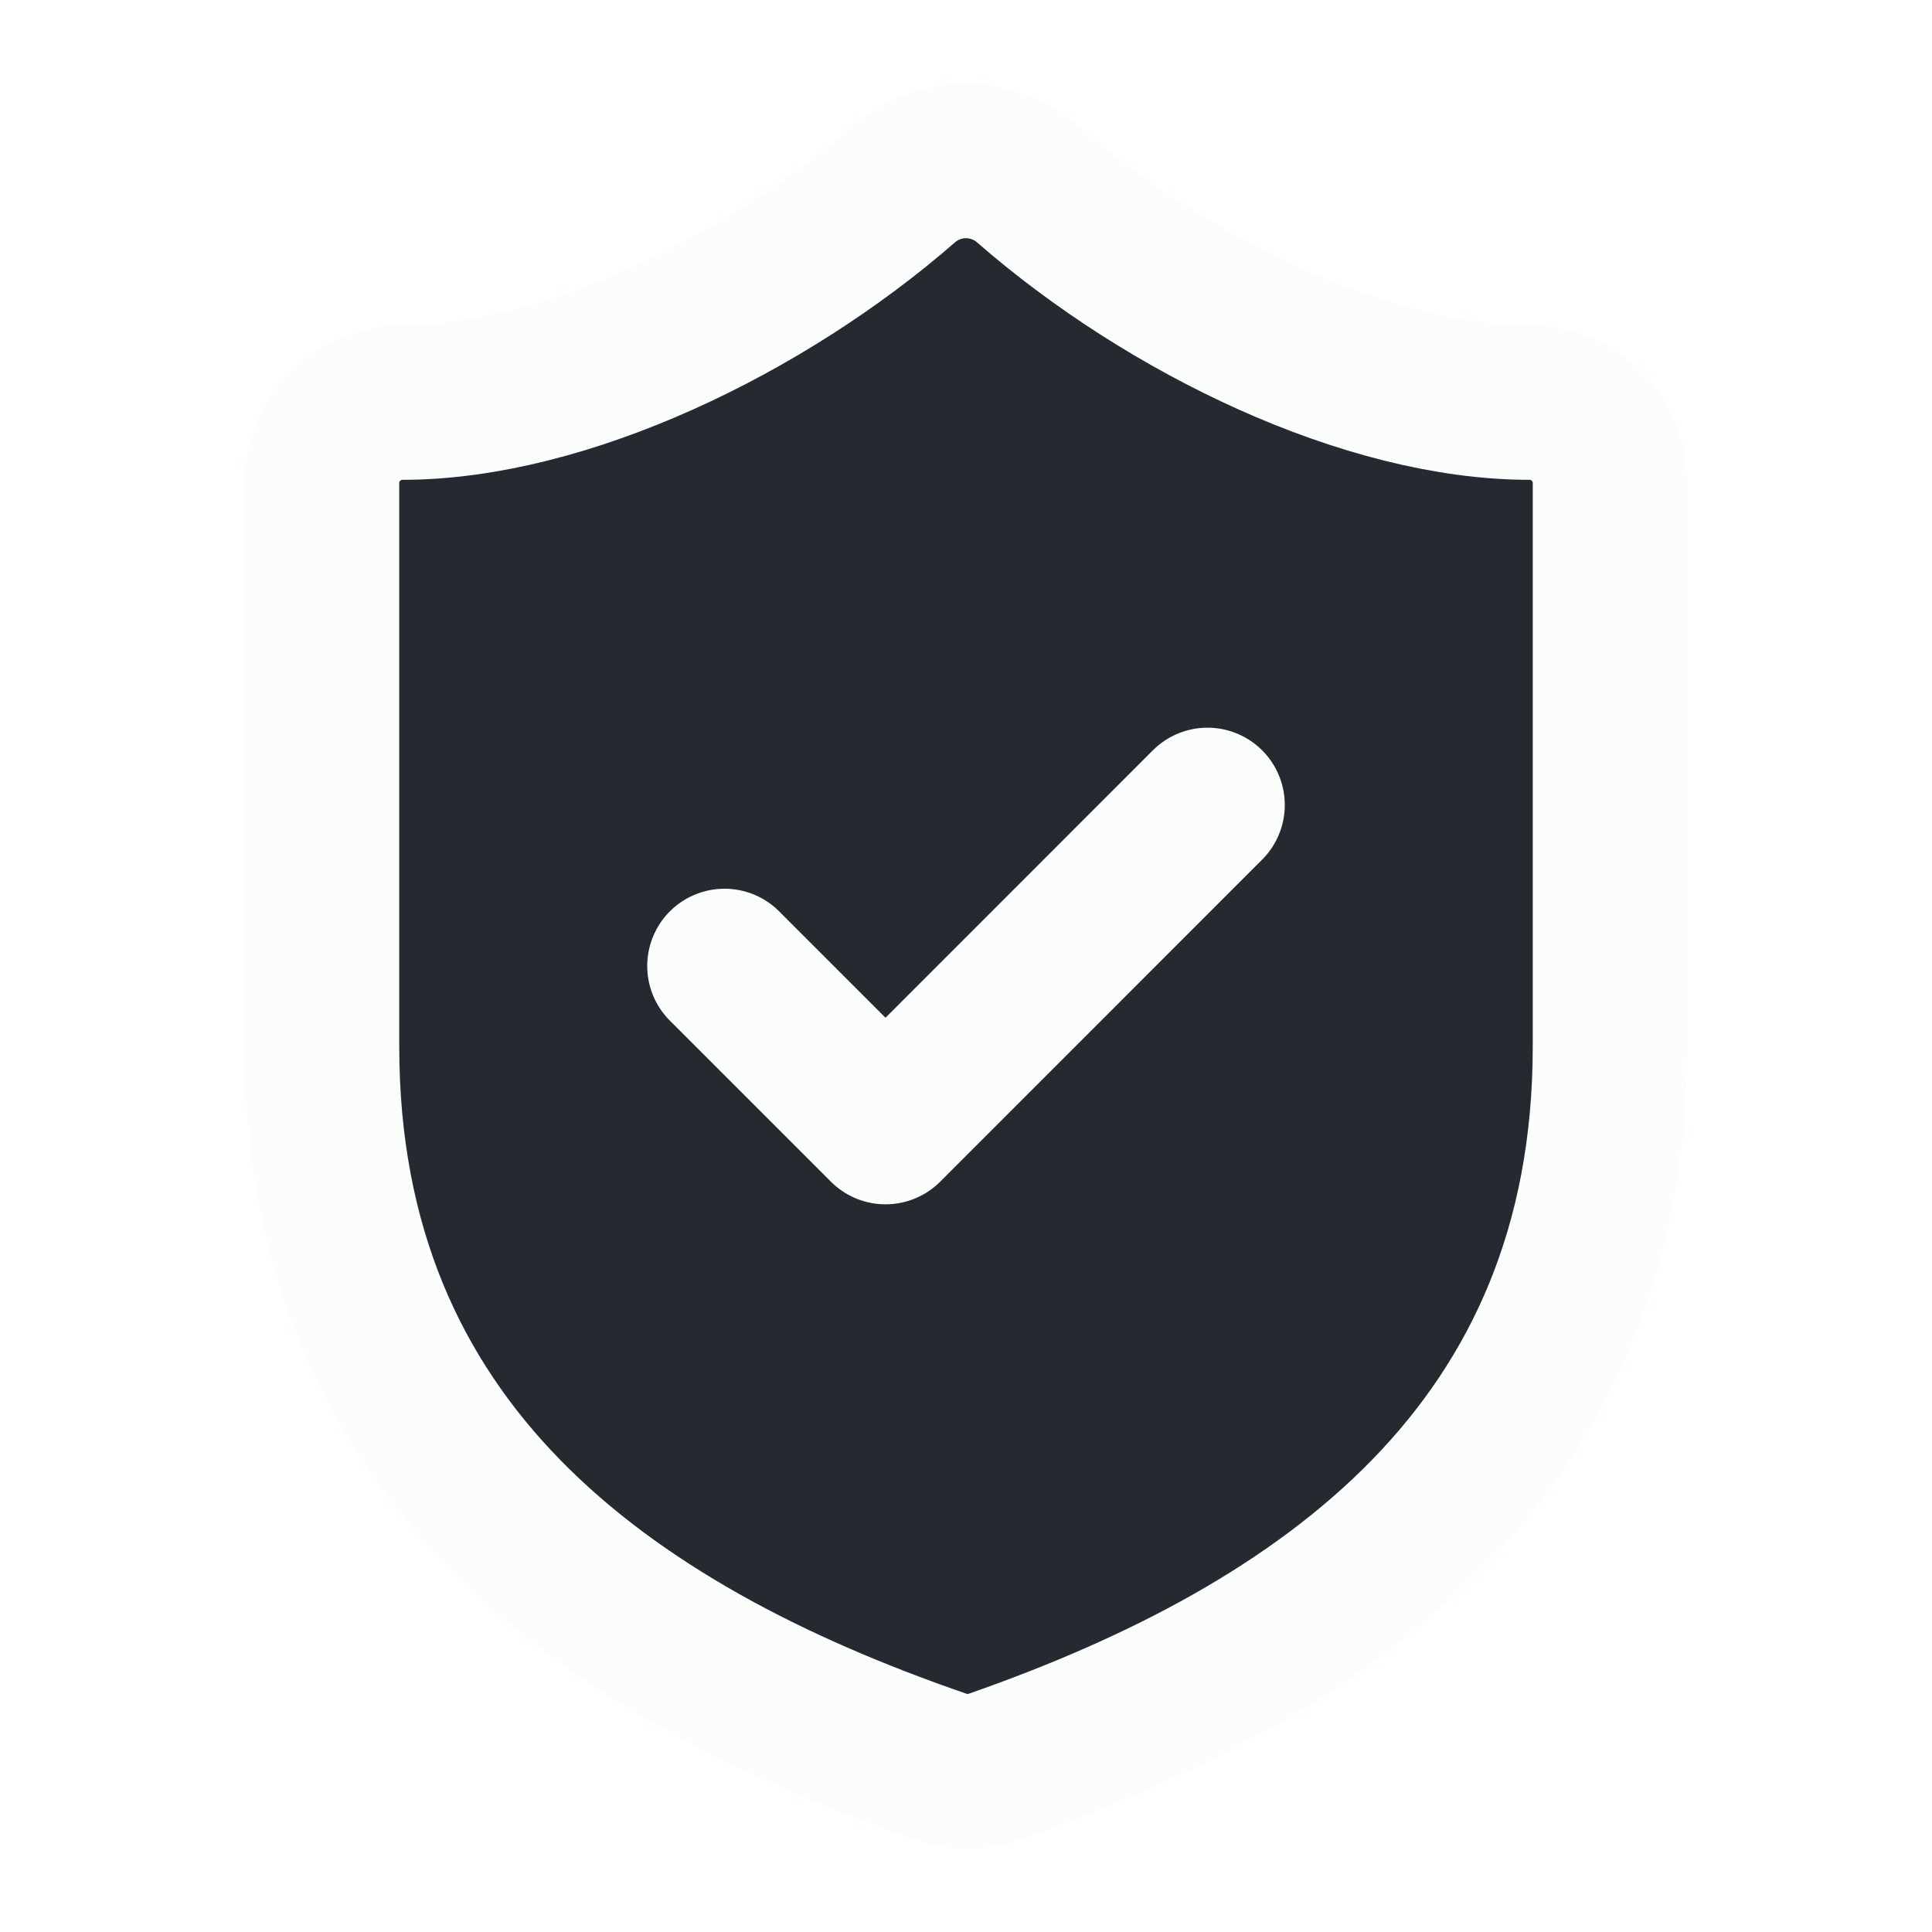
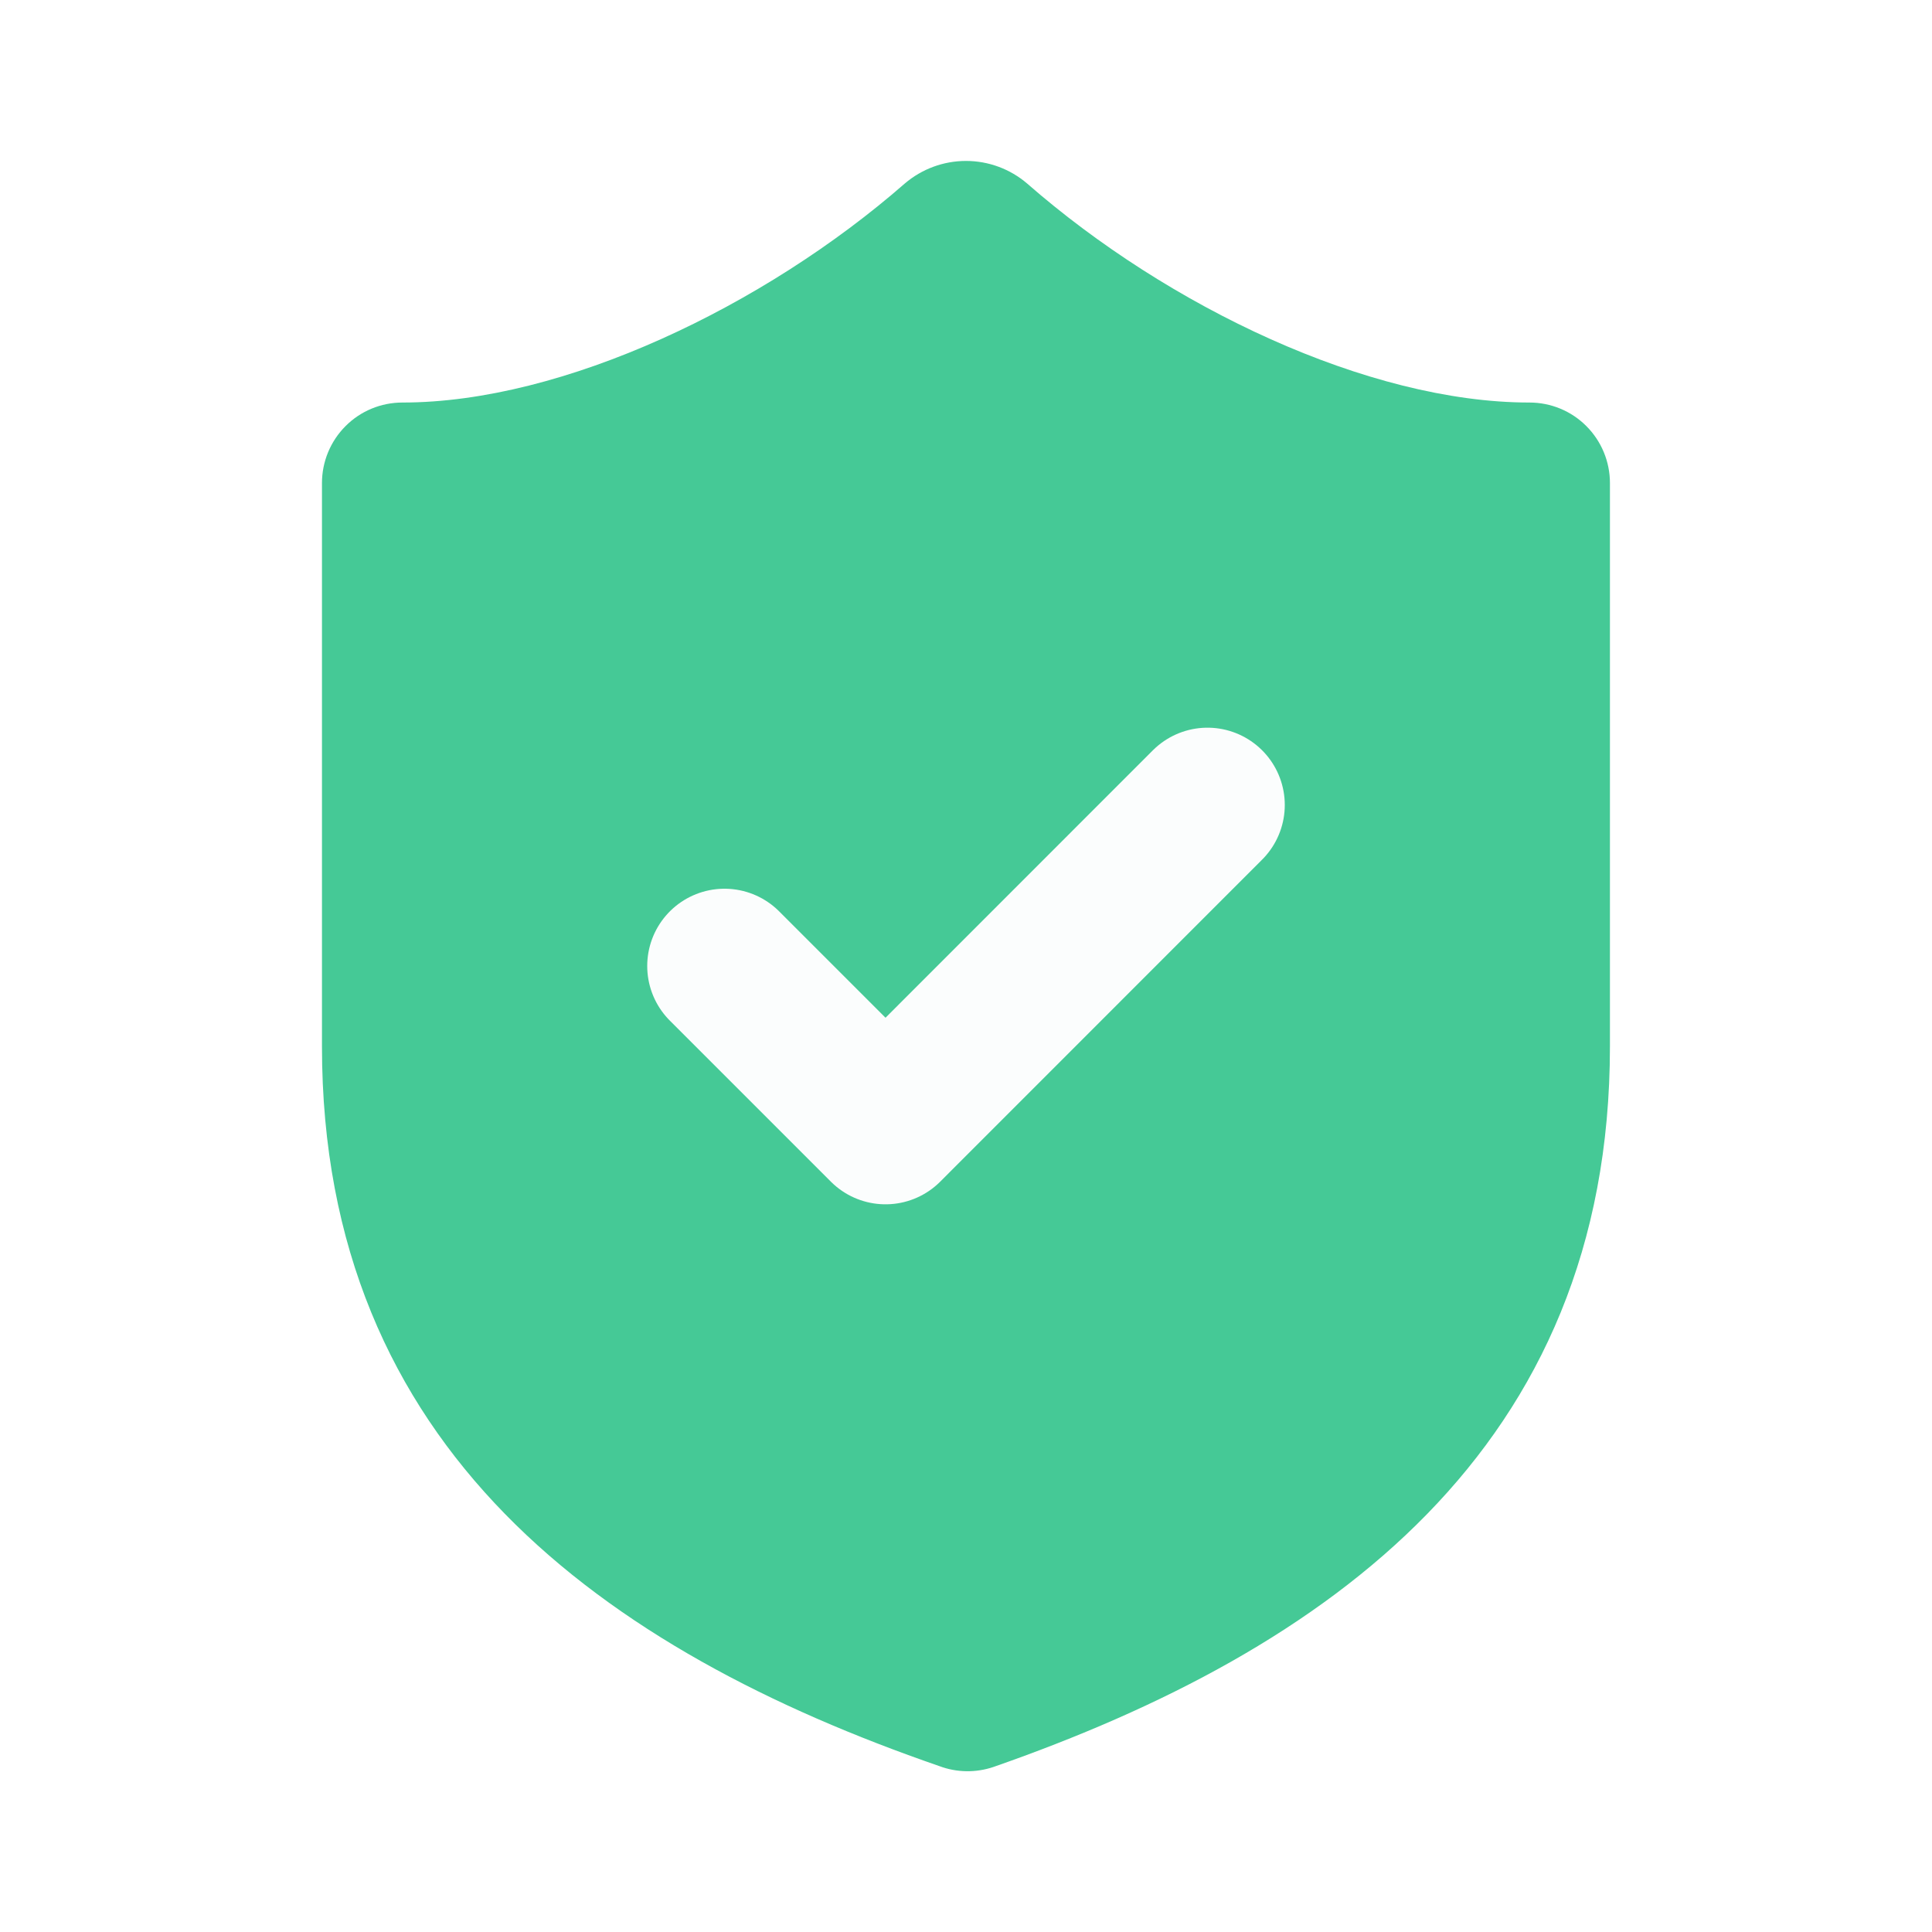
<svg xmlns="http://www.w3.org/2000/svg" width="20" height="20" viewBox="0 0 20 20" fill="none">
-   <path d="M16.667 10.833C16.667 15 13.75 17.083 10.283 18.292C10.102 18.353 9.905 18.35 9.725 18.283C6.25 17.083 3.333 15 3.333 10.833V5C3.333 4.779 3.421 4.567 3.577 4.411C3.734 4.254 3.946 4.167 4.167 4.167C5.833 4.167 7.917 3.167 9.367 1.9C9.543 1.749 9.768 1.666 10 1.666C10.232 1.666 10.457 1.749 10.633 1.9C12.092 3.175 14.167 4.167 15.833 4.167C16.054 4.167 16.266 4.254 16.423 4.411C16.579 4.567 16.667 4.779 16.667 5V10.833Z" fill="#242A30" stroke="#FBFDFD" stroke-width="1.6" stroke-linecap="round" stroke-linejoin="round" />
+   <path d="M16.666 10.833C16.666 15 13.75 17.083 10.283 18.292C10.101 18.353 9.904 18.35 9.725 18.283C6.25 17.083 3.333 15 3.333 10.833V5C3.333 4.779 3.421 4.567 3.577 4.411C3.733 4.254 3.945 4.167 4.166 4.167C5.833 4.167 7.916 3.167 9.366 1.9C9.543 1.749 9.767 1.666 10 1.666C10.232 1.666 10.457 1.749 10.633 1.9C12.091 3.175 14.166 4.167 15.833 4.167C16.054 4.167 16.266 4.254 16.422 4.411C16.578 4.567 16.666 4.779 16.666 5V10.833Z" fill="#45C996" />
  <path d="M7.5 10L9.167 11.667L12.5 8.333" stroke="#FBFDFD" stroke-width="1.6" stroke-linecap="round" stroke-linejoin="round" />
</svg>
